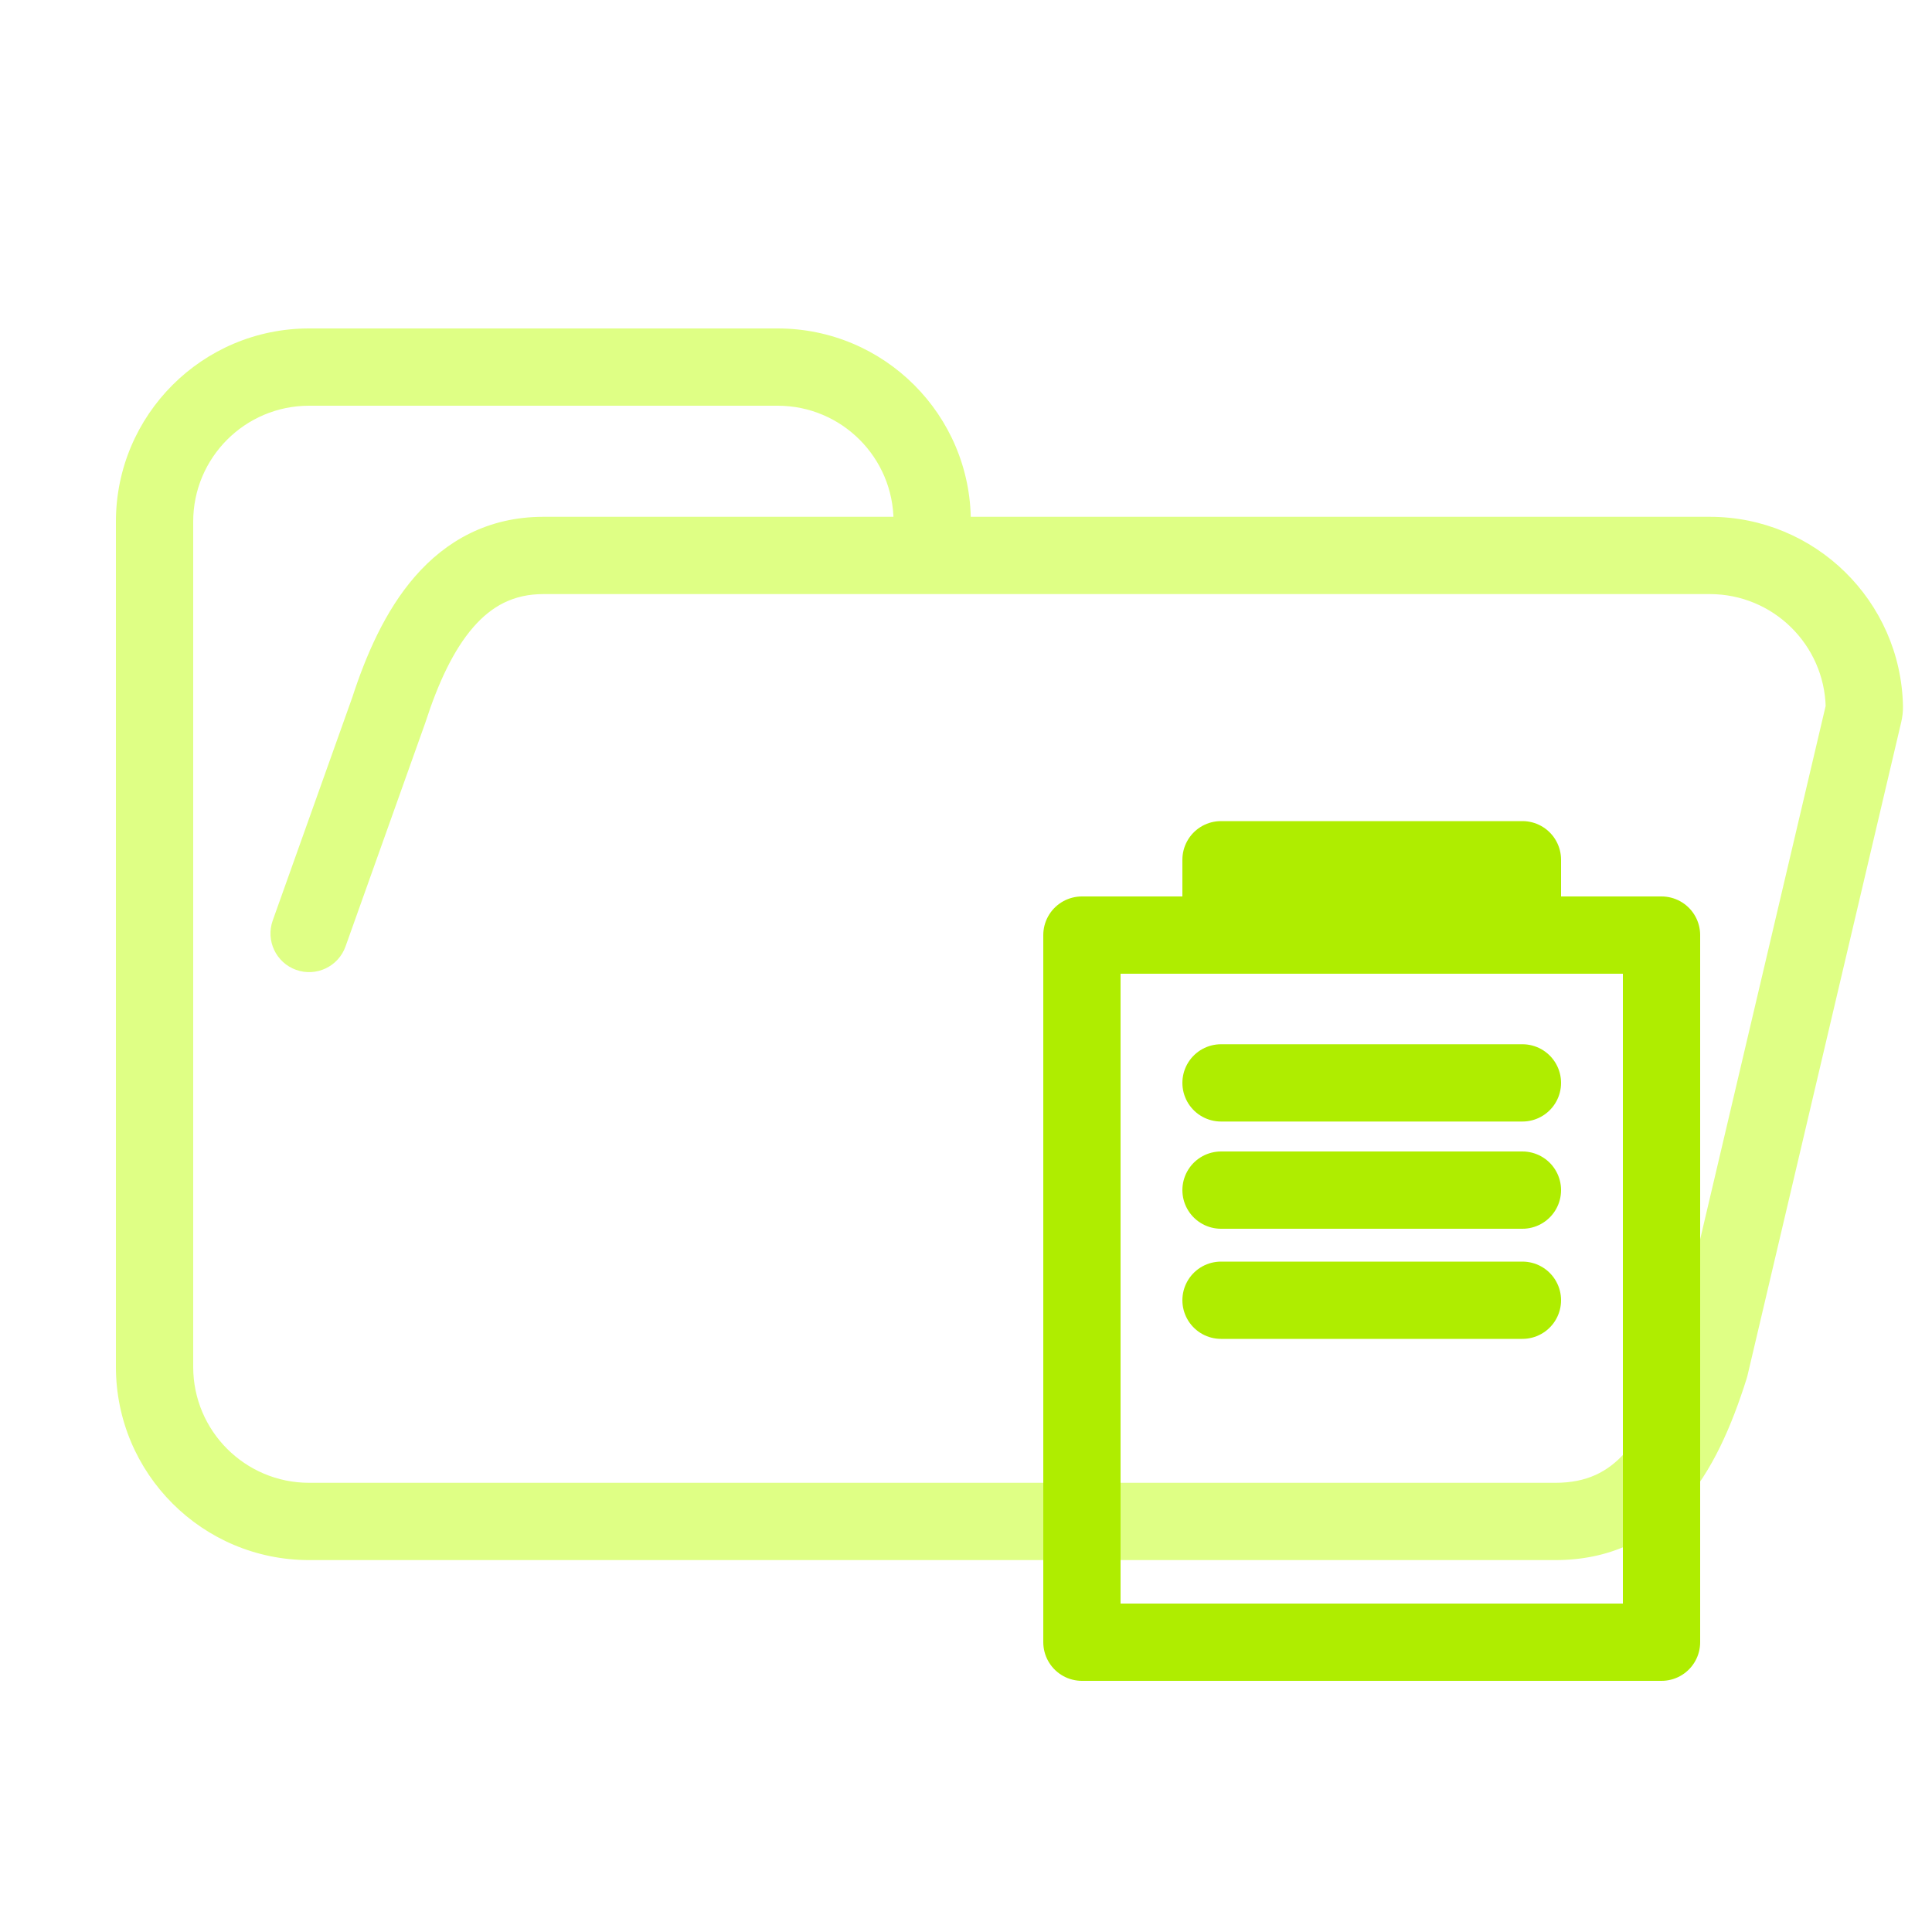
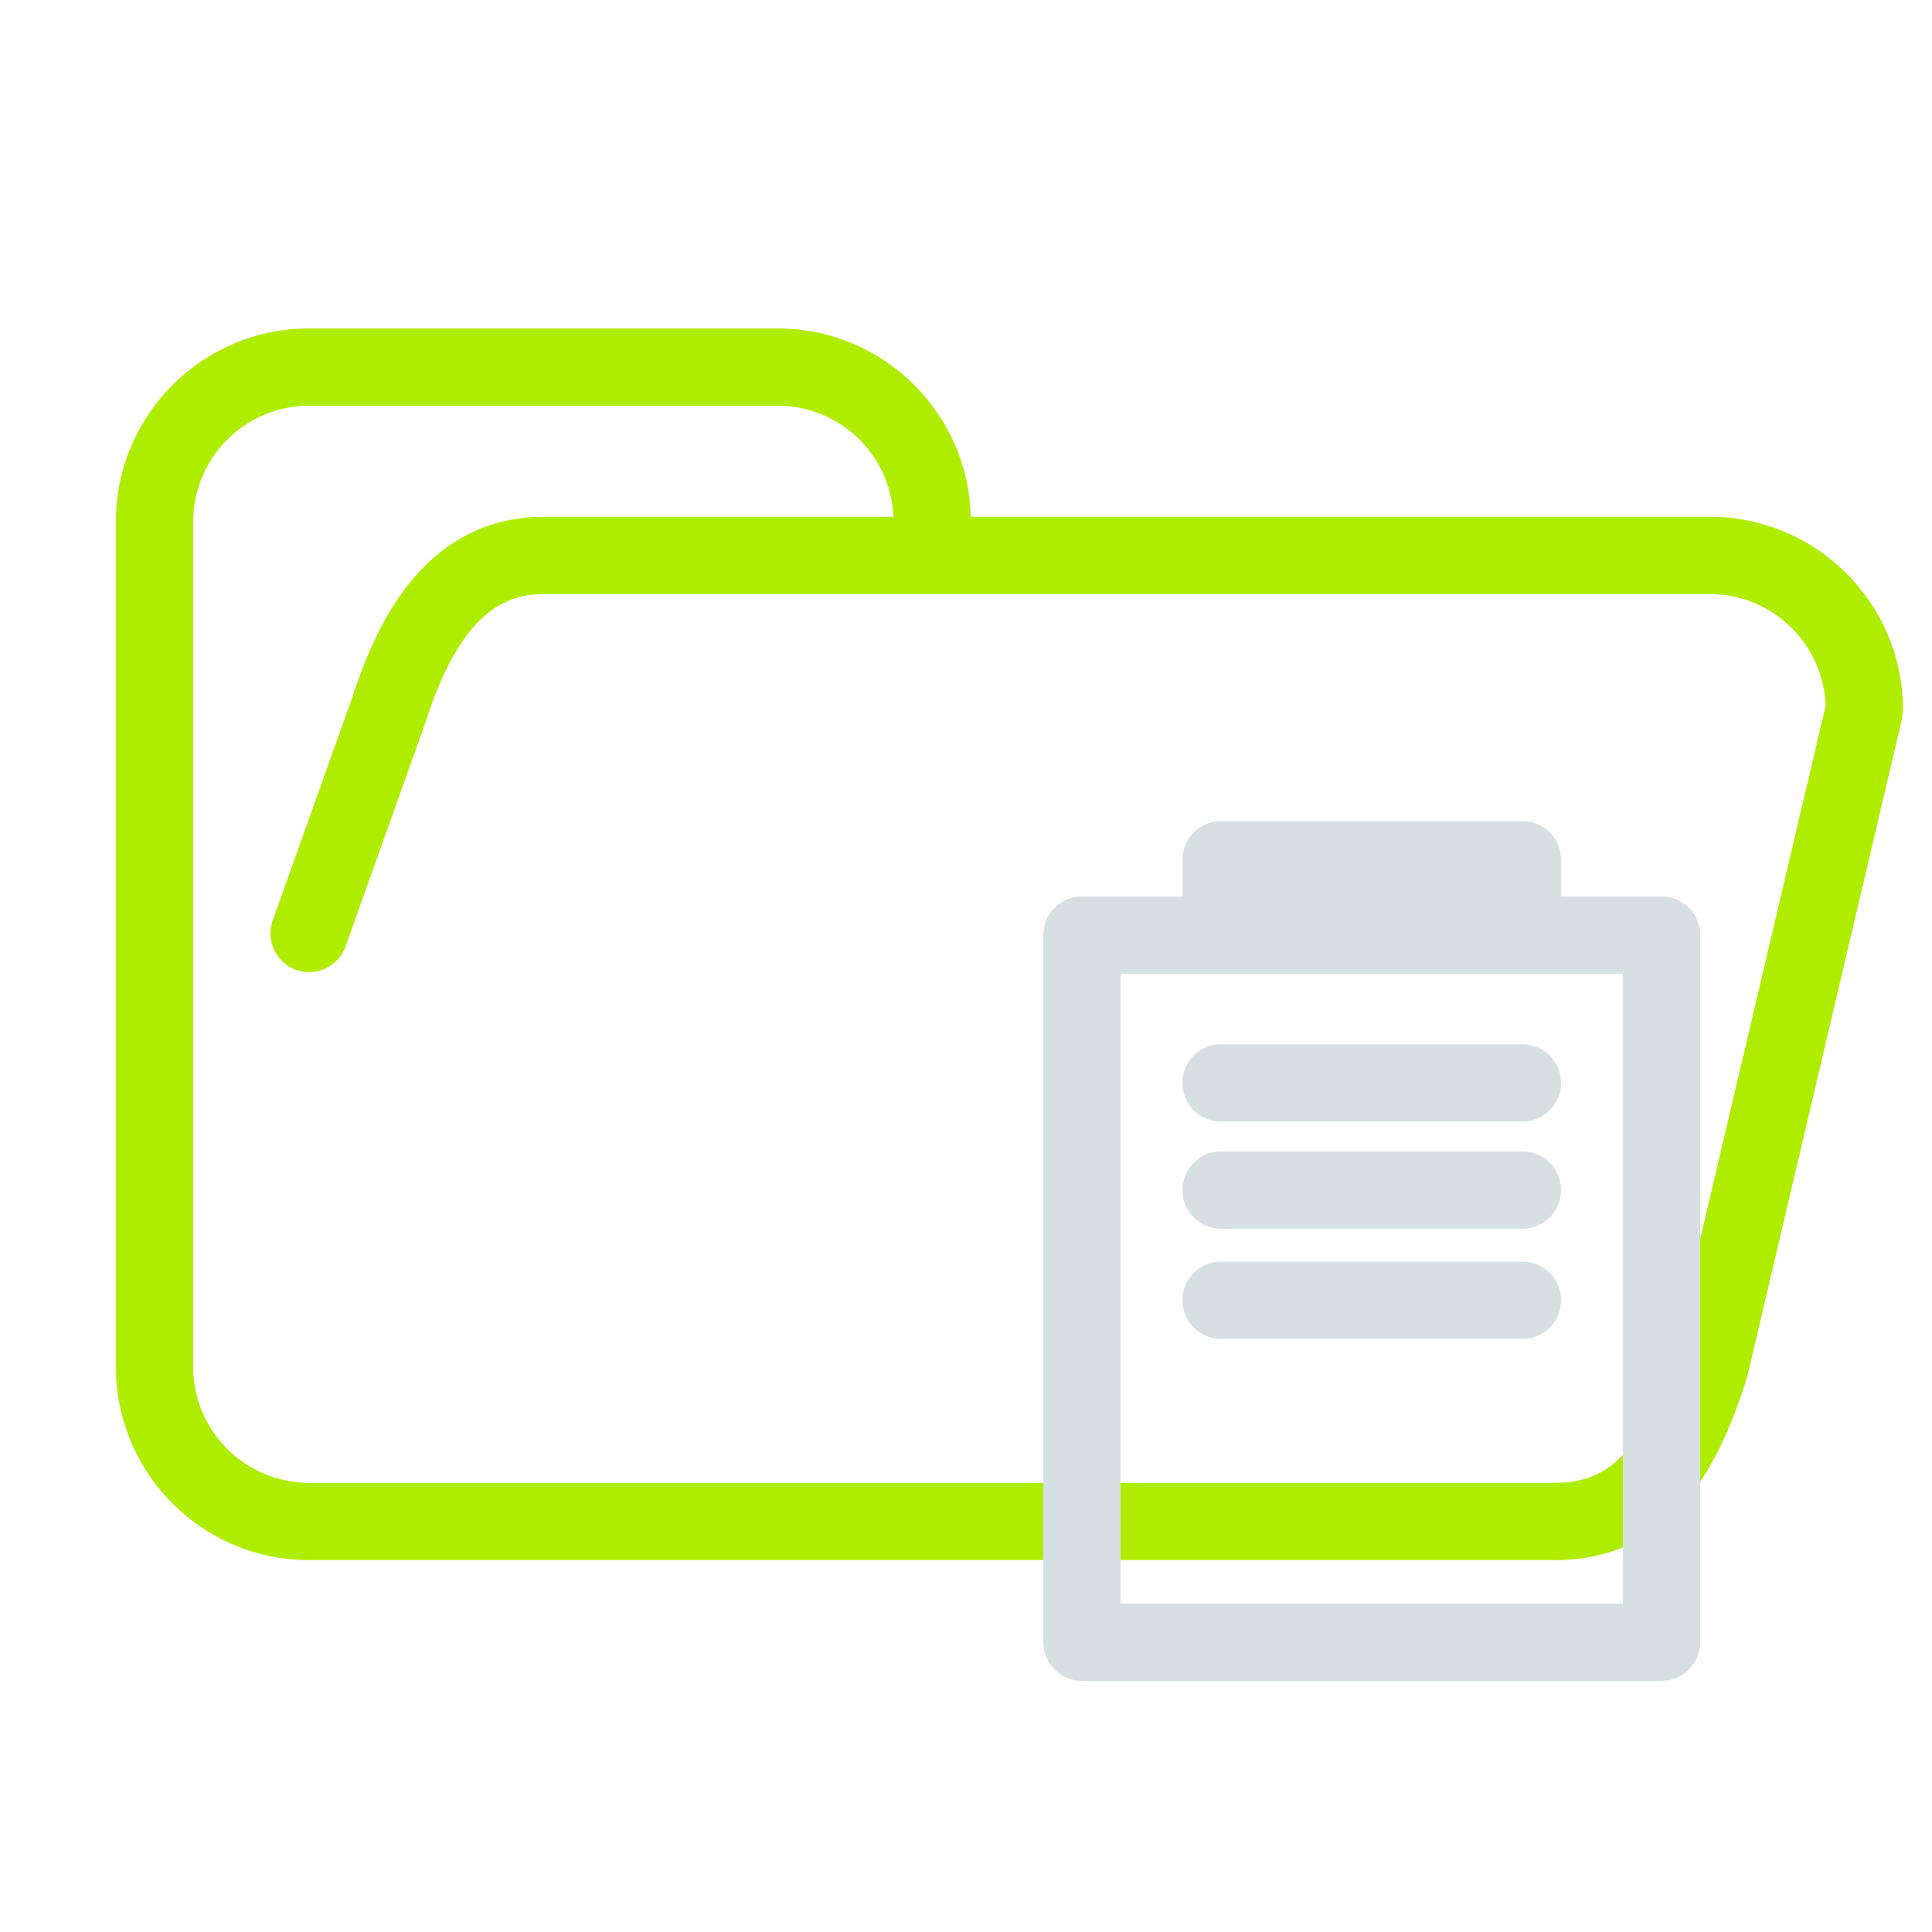
<svg xmlns="http://www.w3.org/2000/svg" width="200" height="200" viewBox="0 0 200 200" fill="none">
-   <path d="M40.25 73.5L44.018 74.844C44.031 74.806 44.044 74.769 44.056 74.731L40.25 73.5ZM177 141.5L180.814 142.705C180.844 142.609 180.871 142.513 180.894 142.416L177 141.5ZM92.5 54C92.5 56.209 94.291 58 96.5 58C98.709 58 100.5 56.209 100.5 54H92.5ZM28.232 95.29C27.49 97.371 28.576 99.66 30.656 100.402C32.737 101.144 35.026 100.058 35.768 97.978L28.232 95.29ZM192.92 73.839L196.814 74.755L192.92 73.839ZM192.996 73.151L196.995 73.065L192.996 73.151ZM189.027 72.923L173.106 140.584L180.894 142.416L196.814 74.755L189.027 72.923ZM161 153.5H32V161.5H161V153.5ZM96.5 61.5H177V53.5H96.5V61.5ZM44.056 74.731C45.37 70.671 46.958 67.272 48.987 64.936C50.896 62.739 53.157 61.5 56.25 61.5V53.5C50.507 53.5 46.143 56.011 42.948 59.689C39.874 63.228 37.88 67.829 36.444 72.269L44.056 74.731ZM32 153.5C25.373 153.5 20 148.127 20 141.5H12C12 152.546 20.954 161.5 32 161.5V153.5ZM173.186 140.295C171.736 144.885 170.153 148.225 168.21 150.393C166.434 152.375 164.26 153.5 161 153.5V161.5C166.577 161.5 170.903 159.375 174.168 155.732C177.265 152.275 179.264 147.615 180.814 142.705L173.186 140.295ZM80.5 42C87.127 42 92.5 47.373 92.5 54H100.5C100.5 42.954 91.546 34 80.5 34V42ZM196.995 73.065C196.763 62.219 187.9 53.5 177 53.5V61.5C183.539 61.5 188.858 66.732 188.997 73.236L196.995 73.065ZM56.25 42H80.5V34H56.25V42ZM96.5 53.5H56.25V61.5H96.5V53.5ZM20 54C20 47.373 25.373 42 32 42V34C20.954 34 12 42.954 12 54H20ZM32 42H56.25V34H32V42ZM12 54V141.5H20V54H12ZM35.768 97.978L44.018 74.844L36.482 72.156L28.232 95.29L35.768 97.978ZM196.814 74.755C196.934 74.243 197.008 73.674 196.995 73.065L188.997 73.236C188.994 73.09 189.012 72.984 189.027 72.923L196.814 74.755Z" fill="#DFFF85" />
-   <path d="M126.4 123.2H157.6M126.4 134.6H157.6M126.4 112.1H157.6M112 96.8H172V170H112V96.8ZM126.4 89H157.6V96.8H126.4V89Z" stroke="#AFED00" stroke-width="8" stroke-linecap="round" stroke-linejoin="round" />
+   <path d="M40.25 73.5L44.018 74.844C44.031 74.806 44.044 74.769 44.056 74.731L40.25 73.5ZM177 141.5L180.814 142.705C180.844 142.609 180.871 142.513 180.894 142.416L177 141.5ZM92.5 54C92.5 56.209 94.291 58 96.5 58C98.709 58 100.5 56.209 100.5 54H92.5ZM28.232 95.29C27.49 97.371 28.576 99.66 30.656 100.402C32.737 101.144 35.026 100.058 35.768 97.978L28.232 95.29ZM192.92 73.839L196.814 74.755L192.92 73.839ZM192.996 73.151L196.995 73.065L192.996 73.151ZM189.027 72.923L173.106 140.584L180.894 142.416L196.814 74.755L189.027 72.923ZM161 153.5H32V161.5H161V153.5ZM96.5 61.5H177V53.5H96.5V61.5ZM44.056 74.731C45.37 70.671 46.958 67.272 48.987 64.936C50.896 62.739 53.157 61.5 56.25 61.5V53.5C50.507 53.5 46.143 56.011 42.948 59.689C39.874 63.228 37.88 67.829 36.444 72.269L44.056 74.731ZM32 153.5C25.373 153.5 20 148.127 20 141.5H12C12 152.546 20.954 161.5 32 161.5V153.5ZM173.186 140.295C171.736 144.885 170.153 148.225 168.21 150.393C166.434 152.375 164.26 153.5 161 153.5V161.5C166.577 161.5 170.903 159.375 174.168 155.732C177.265 152.275 179.264 147.615 180.814 142.705L173.186 140.295ZM80.5 42C87.127 42 92.5 47.373 92.5 54H100.5C100.5 42.954 91.546 34 80.5 34V42ZM196.995 73.065C196.763 62.219 187.9 53.5 177 53.5V61.5C183.539 61.5 188.858 66.732 188.997 73.236L196.995 73.065ZM56.25 42H80.5V34H56.25V42ZM96.5 53.5H56.25V61.5H96.5V53.5ZM20 54C20 47.373 25.373 42 32 42V34C20.954 34 12 42.954 12 54H20ZM32 42H56.25V34H32V42ZM12 54V141.5H20V54H12ZM35.768 97.978L44.018 74.844L36.482 72.156L28.232 95.29L35.768 97.978ZM196.814 74.755C196.934 74.243 197.008 73.674 196.995 73.065L188.997 73.236C188.994 73.09 189.012 72.984 189.027 72.923L196.814 74.755Z" fill="#AFED00" />
+   <path d="M126.4 123.2H157.6M126.4 134.6H157.6M126.4 112.1H157.6M112 96.8H172V170H112V96.8ZM126.4 89H157.6V96.8H126.4V89Z" stroke="#D6E0E3" stroke-width="8" stroke-linecap="round" stroke-linejoin="round" />
</svg>
